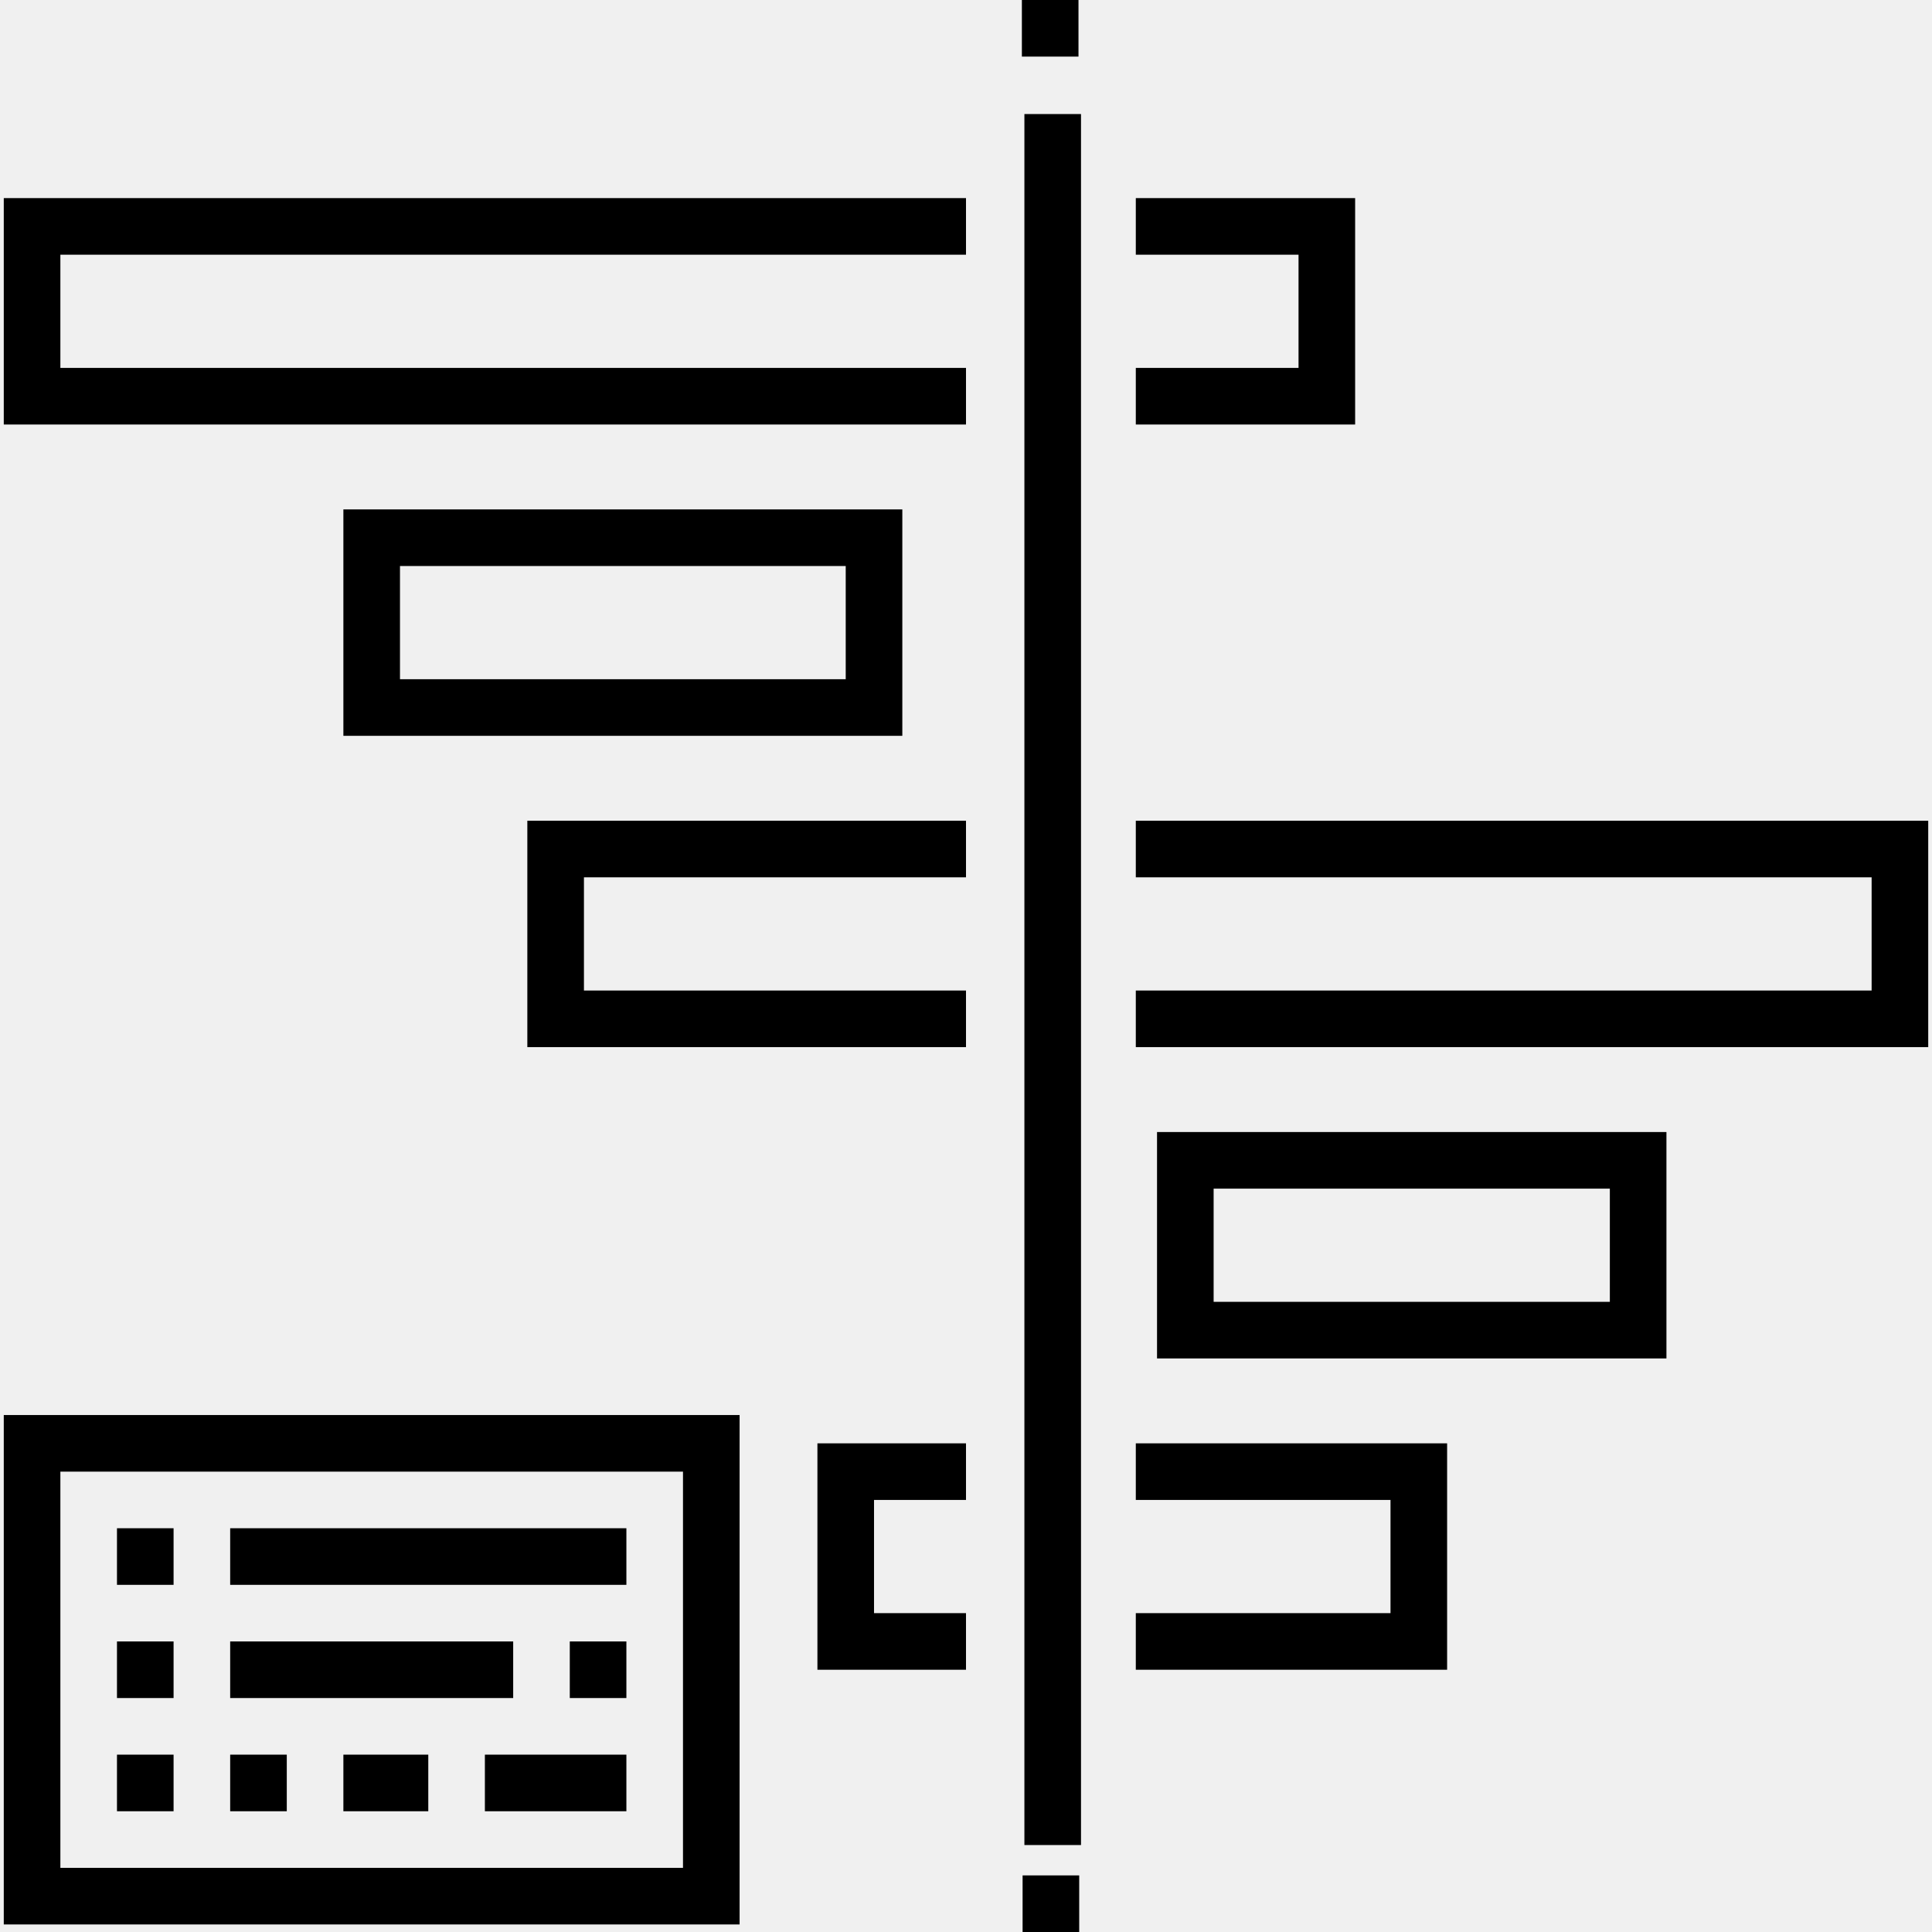
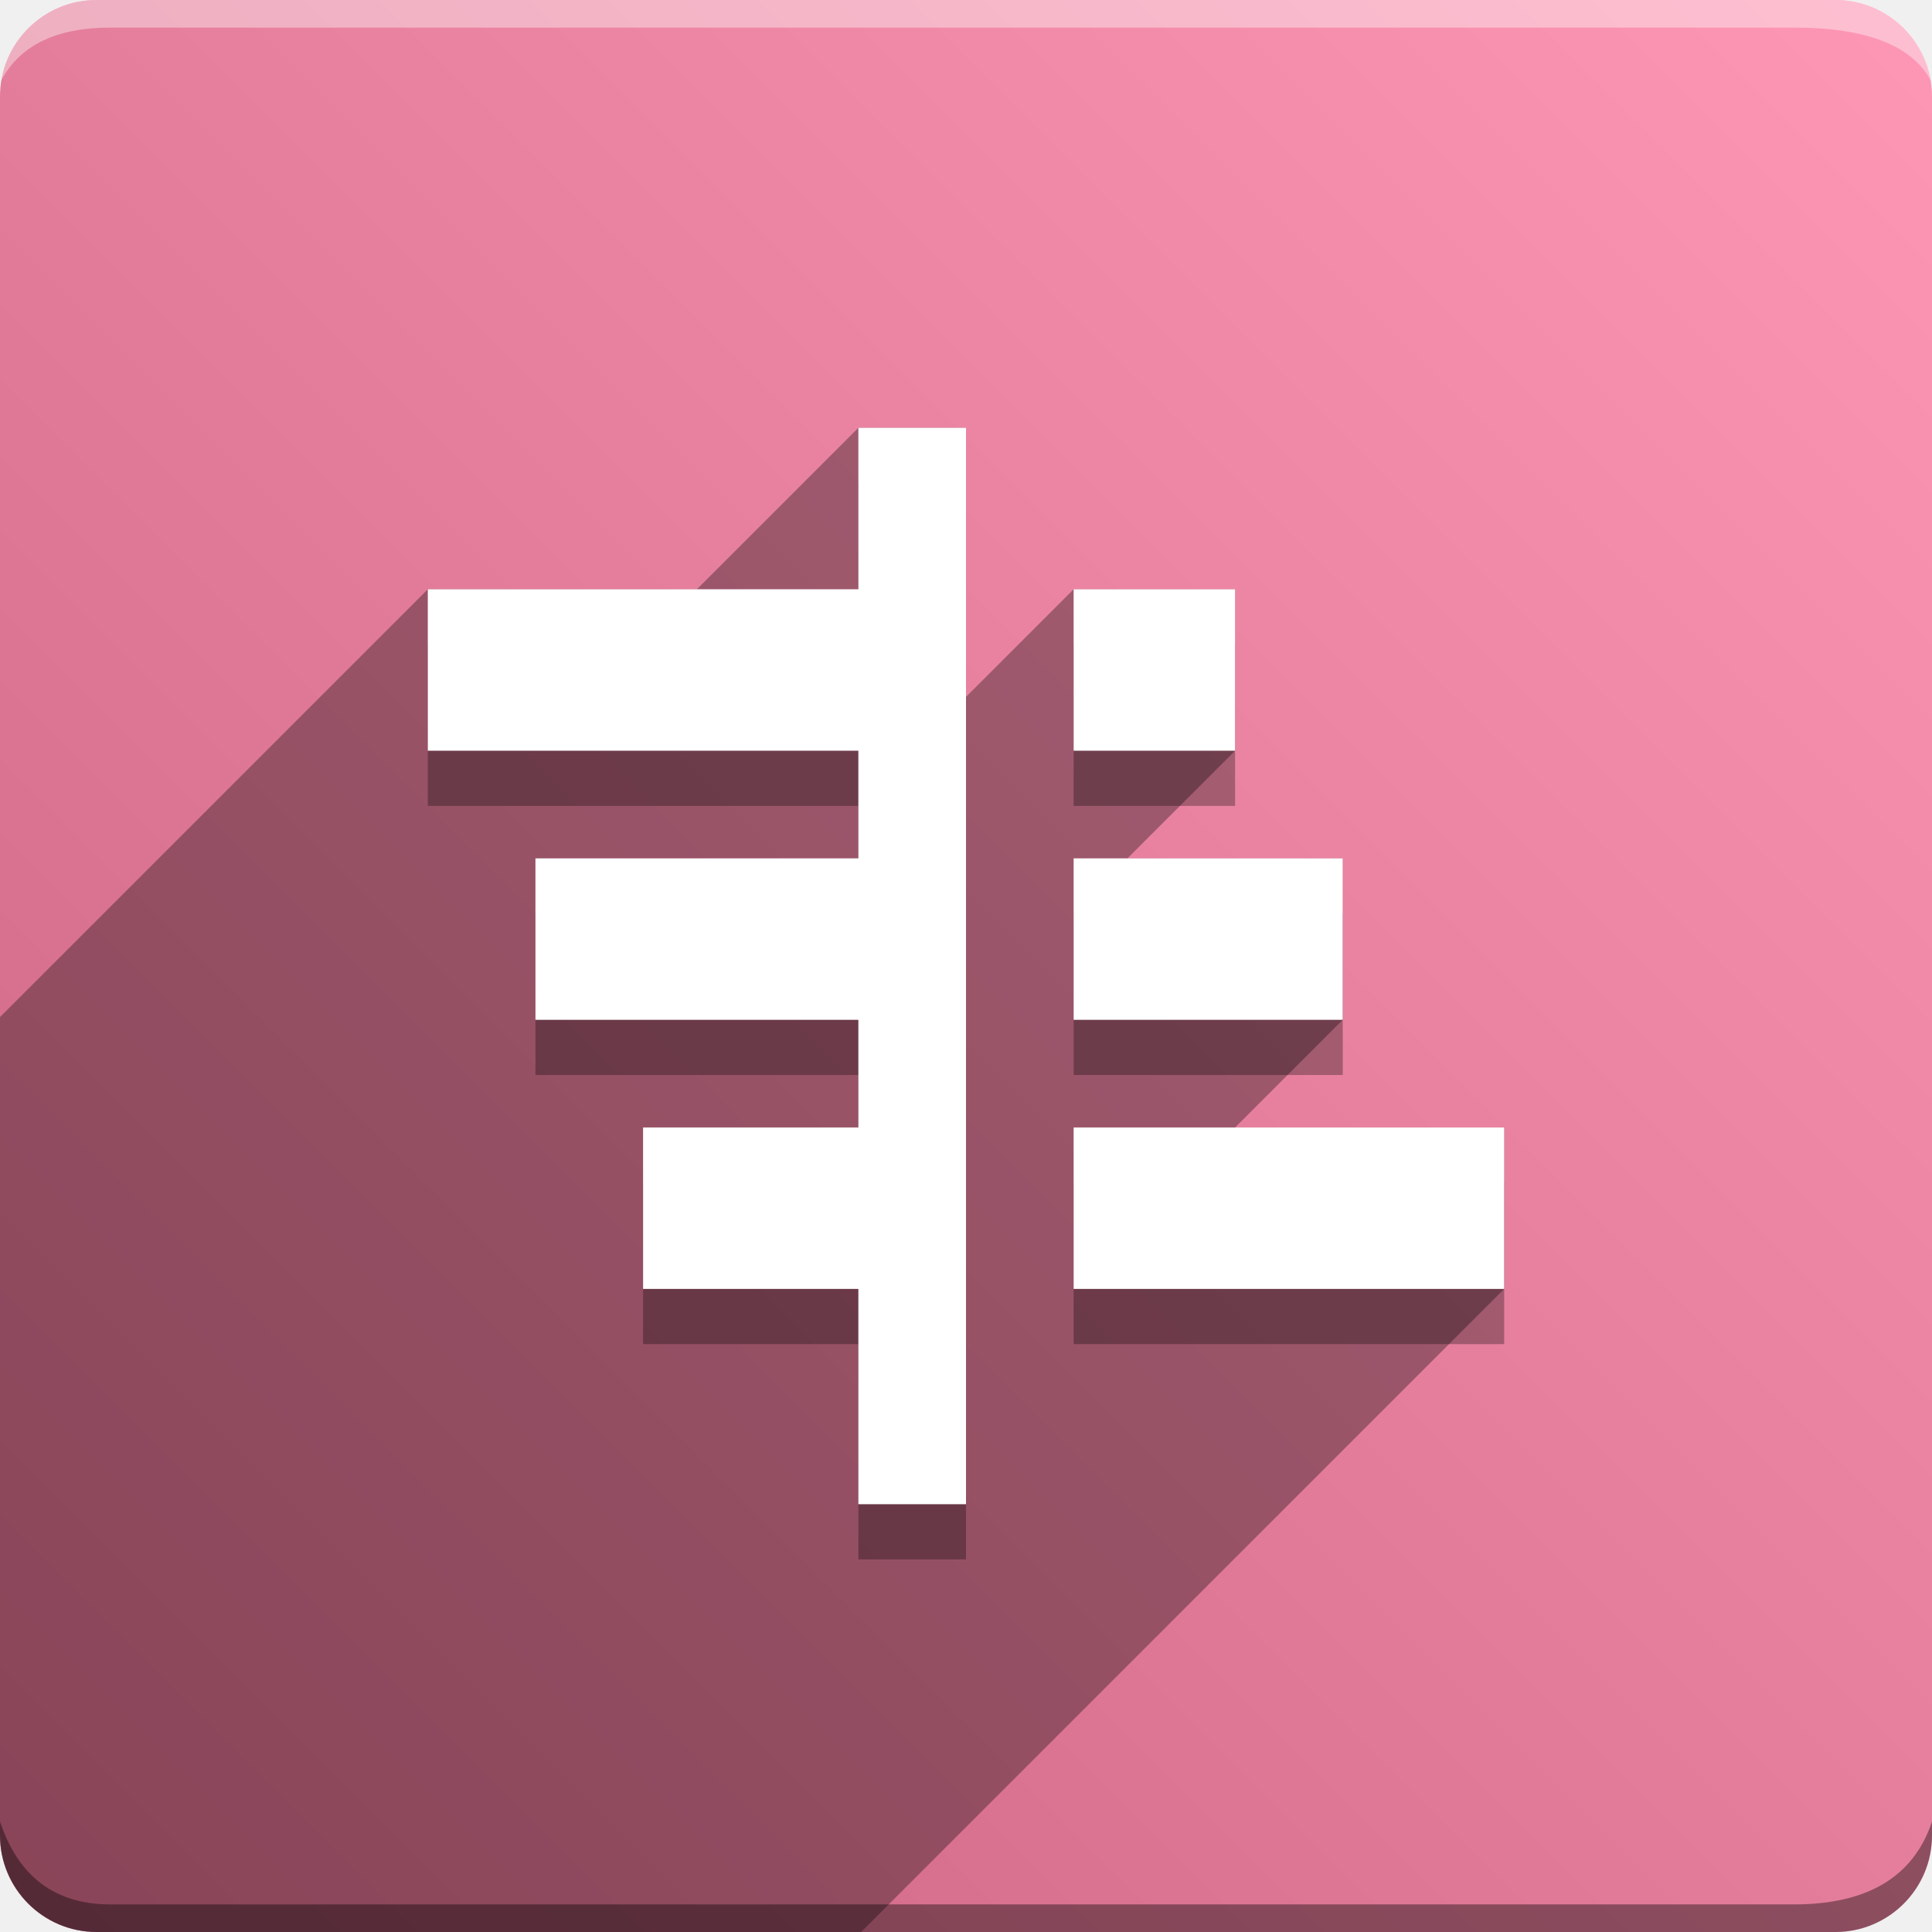
- <svg xmlns="http://www.w3.org/2000/svg" version="1.1" id="Capa_1" x="0px" y="0px" viewBox="0 0 512 512" style="enable-background:new 0 0 512 512;" xml:space="preserve">
-   <g>
-     <g>
-       <rect x="271.477" y="30.224" width="15" height="458.73" />
-     </g>
+ <svg xmlns="http://www.w3.org/2000/svg" xmlns:ns1="https://ivantodorovich.github.io/odoo-icon" version="1.1" width="70" height="70" viewBox="0,0,70,70" ns1:version="1.0" ns1:size="70" ns1:icon-size="0.55" ns1:icon-color="#FFFFFF" ns1:icon-flat-shadow-angle="135" ns1:background-color="#cb6482" ns1:background-gradient="0.2" ns1:box-radius="3.5" ns1:odoo-version="14.0">
+   <defs>
+     <linearGradient x1="70" y1="0" x2="0" y2="70" gradientUnits="userSpaceOnUse" id="color-1">
+       <stop offset="0" stop-color="#fe97b5" />
+       <stop offset="1" stop-color="#cb6482" />
+     </linearGradient>
+   </defs>
+   <g fill="none" fill-rule="nonzero" stroke="none" stroke-width="1" stroke-linecap="butt" stroke-linejoin="miter" stroke-miterlimit="10" stroke-dasharray="" stroke-dashoffset="0" font-family="none" font-weight="none" font-size="none" text-anchor="none" style="mix-blend-mode: normal">
+     <path d="M3.5,70c-1.933,0 -3.5,-1.567 -3.5,-3.5v-63c0,-1.933 1.567,-3.5 3.5,-3.5h63c1.933,0 3.5,1.567 3.5,3.5v63c0,1.933 -1.567,3.5 -3.5,3.5z" id="box" fill="url(#color-1)" />
+     <path d="M65,1h-61c-1.95,0 -3.267,0.634 -3.949,1.902c0.284,-1.648 1.72,-2.902 3.449,-2.902h63c1.73,0 3.166,1.255 3.449,2.904c-0.698,-1.269 -2.348,-1.904 -4.949,-1.904z" id="topBoxShadow" fill="#ffffff" opacity="0.383" />
+     <path d="M4,69h61c2.667,0 4.333,-1 5,-3v0.5c0,1.933 -1.567,3.5 -3.5,3.5h-63c-1.933,0 -3.5,-1.567 -3.5,-3.5c0,-0.161 0,-0.328 0,-0.5c0.667,2 2,3 4,3z" id="bottomBoxShadow" fill="#000000" opacity="0.383" />
+     <path d="M15.5,23.35h15.6v-5.85h3.9v39h-3.9v-7.8h-7.8v-5.85h7.8v-3.9h-11.7v-5.85h11.7v-3.9h-15.6v-5.85M38.9,23.35h5.85v5.85h-5.85v-5.85M38.9,33.1h9.75v5.85h-9.75v-5.85M38.9,42.85h15.6v5.85h-15.6z" id="shadow" fill="#000000" opacity="0.3" />
+     <path d="M25.25,21.35l5.85,-5.85h3.9l0,9.75l3.9,-3.9h5.85v5.85l-3.9,3.9h7.8v5.85l-3.9,3.9h9.75v5.85l-23.3,23.3h-27.7c-1.933,0 -3.5,-1.567 -3.5,-3.5l0,-29.65l15.5,-15.5z" id="flatShadow" fill="#000000" opacity="0.324" />
+     <path d="M15.5,21.35h15.6v-5.85h3.9v39h-3.9v-7.8h-7.8v-5.85h7.8v-3.9h-11.7v-5.85h11.7v-3.9h-15.6v-5.85M38.9,21.35h5.85v5.85h-5.85v-5.85M38.9,31.1h9.75v5.85h-9.75v-5.85M38.9,40.85h15.6v5.85h-15.6z" id="icon" fill="#ffffff" />
  </g>
-   <g>
-     <g>
-       <rect x="271" y="497" width="15" height="15" />
-     </g>
-   </g>
-   <g>
-     <g>
-       <polygon points="301,52.5 301,67.5 344.125,67.5 344.125,97.5 301,97.5 301,112.5 359.125,112.5 359.125,52.5   " />
-     </g>
-   </g>
-   <g>
-     <g>
-       <polygon points="256,67.5 256,52.5 1,52.5 1,112.5 256,112.5 256,97.5 16,97.5 16,67.5   " />
-     </g>
-   </g>
-   <g>
-     <g>
-       <path d="M91,135v60h148.125v-60H91z M224.125,180H106v-30h118.125V180z" />
-     </g>
-   </g>
-   <g>
-     <g>
-       <polygon points="301,217.5 301,232.5 496,232.5 496,262.5 301,262.5 301,277.5 511,277.5 511,217.5   " />
-     </g>
-   </g>
-   <g>
-     <g>
-       <polygon points="256,232.5 256,217.5 139.75,217.5 139.75,277.5 256,277.5 256,262.5 154.75,262.5 154.75,232.5   " />
-     </g>
-   </g>
-   <g>
-     <g>
-       <path d="M306.625,300v60h135v-60H306.625z M426.625,345h-105v-30h105V345z" />
-     </g>
-   </g>
-   <g>
-     <g>
-       <polygon points="301,382.5 301,397.5 368.5,397.5 368.5,427.5 301,427.5 301,442.5 383.5,442.5 383.5,382.5   " />
-     </g>
-   </g>
-   <g>
-     <g>
-       <polygon points="256,397.5 256,382.5 216.625,382.5 216.625,442.5 256,442.5 256,427.5 231.625,427.5 231.625,397.5   " />
-     </g>
-   </g>
-   <g>
-     <g>
-       <rect x="270.81" width="15" height="15" />
-     </g>
-   </g>
-   <g>
-     <g>
-       <path d="M1,375v135h195V375H1z M181,495H16V390h165V495z" />
-     </g>
-   </g>
-   <g>
-     <g>
-       <rect x="31" y="405" width="15" height="15" />
-     </g>
-   </g>
-   <g>
-     <g>
-       <rect x="31" y="435" width="15" height="15" />
-     </g>
-   </g>
-   <g>
-     <g>
-       <rect x="31" y="465" width="15" height="15" />
-     </g>
-   </g>
-   <g>
-     <g>
-       <rect x="61" y="405" width="105" height="15" />
-     </g>
-   </g>
-   <g>
-     <g>
-       <rect x="61" y="435" width="75" height="15" />
-     </g>
-   </g>
-   <g>
-     <g>
-       <rect x="61" y="465" width="15" height="15" />
-     </g>
-   </g>
-   <g>
-     <g>
-       <rect x="91" y="465" width="22.5" height="15" />
-     </g>
-   </g>
-   <g>
-     <g>
-       <rect x="128.5" y="465" width="37.5" height="15" />
-     </g>
-   </g>
-   <g>
-     <g>
-       <rect x="151" y="435" width="15" height="15" />
-     </g>
-   </g>
-   <g>
- </g>
-   <g>
- </g>
-   <g>
- </g>
-   <g>
- </g>
-   <g>
- </g>
-   <g>
- </g>
-   <g>
- </g>
-   <g>
- </g>
-   <g>
- </g>
-   <g>
- </g>
-   <g>
- </g>
-   <g>
- </g>
-   <g>
- </g>
-   <g>
- </g>
-   <g>
- </g>
</svg>
